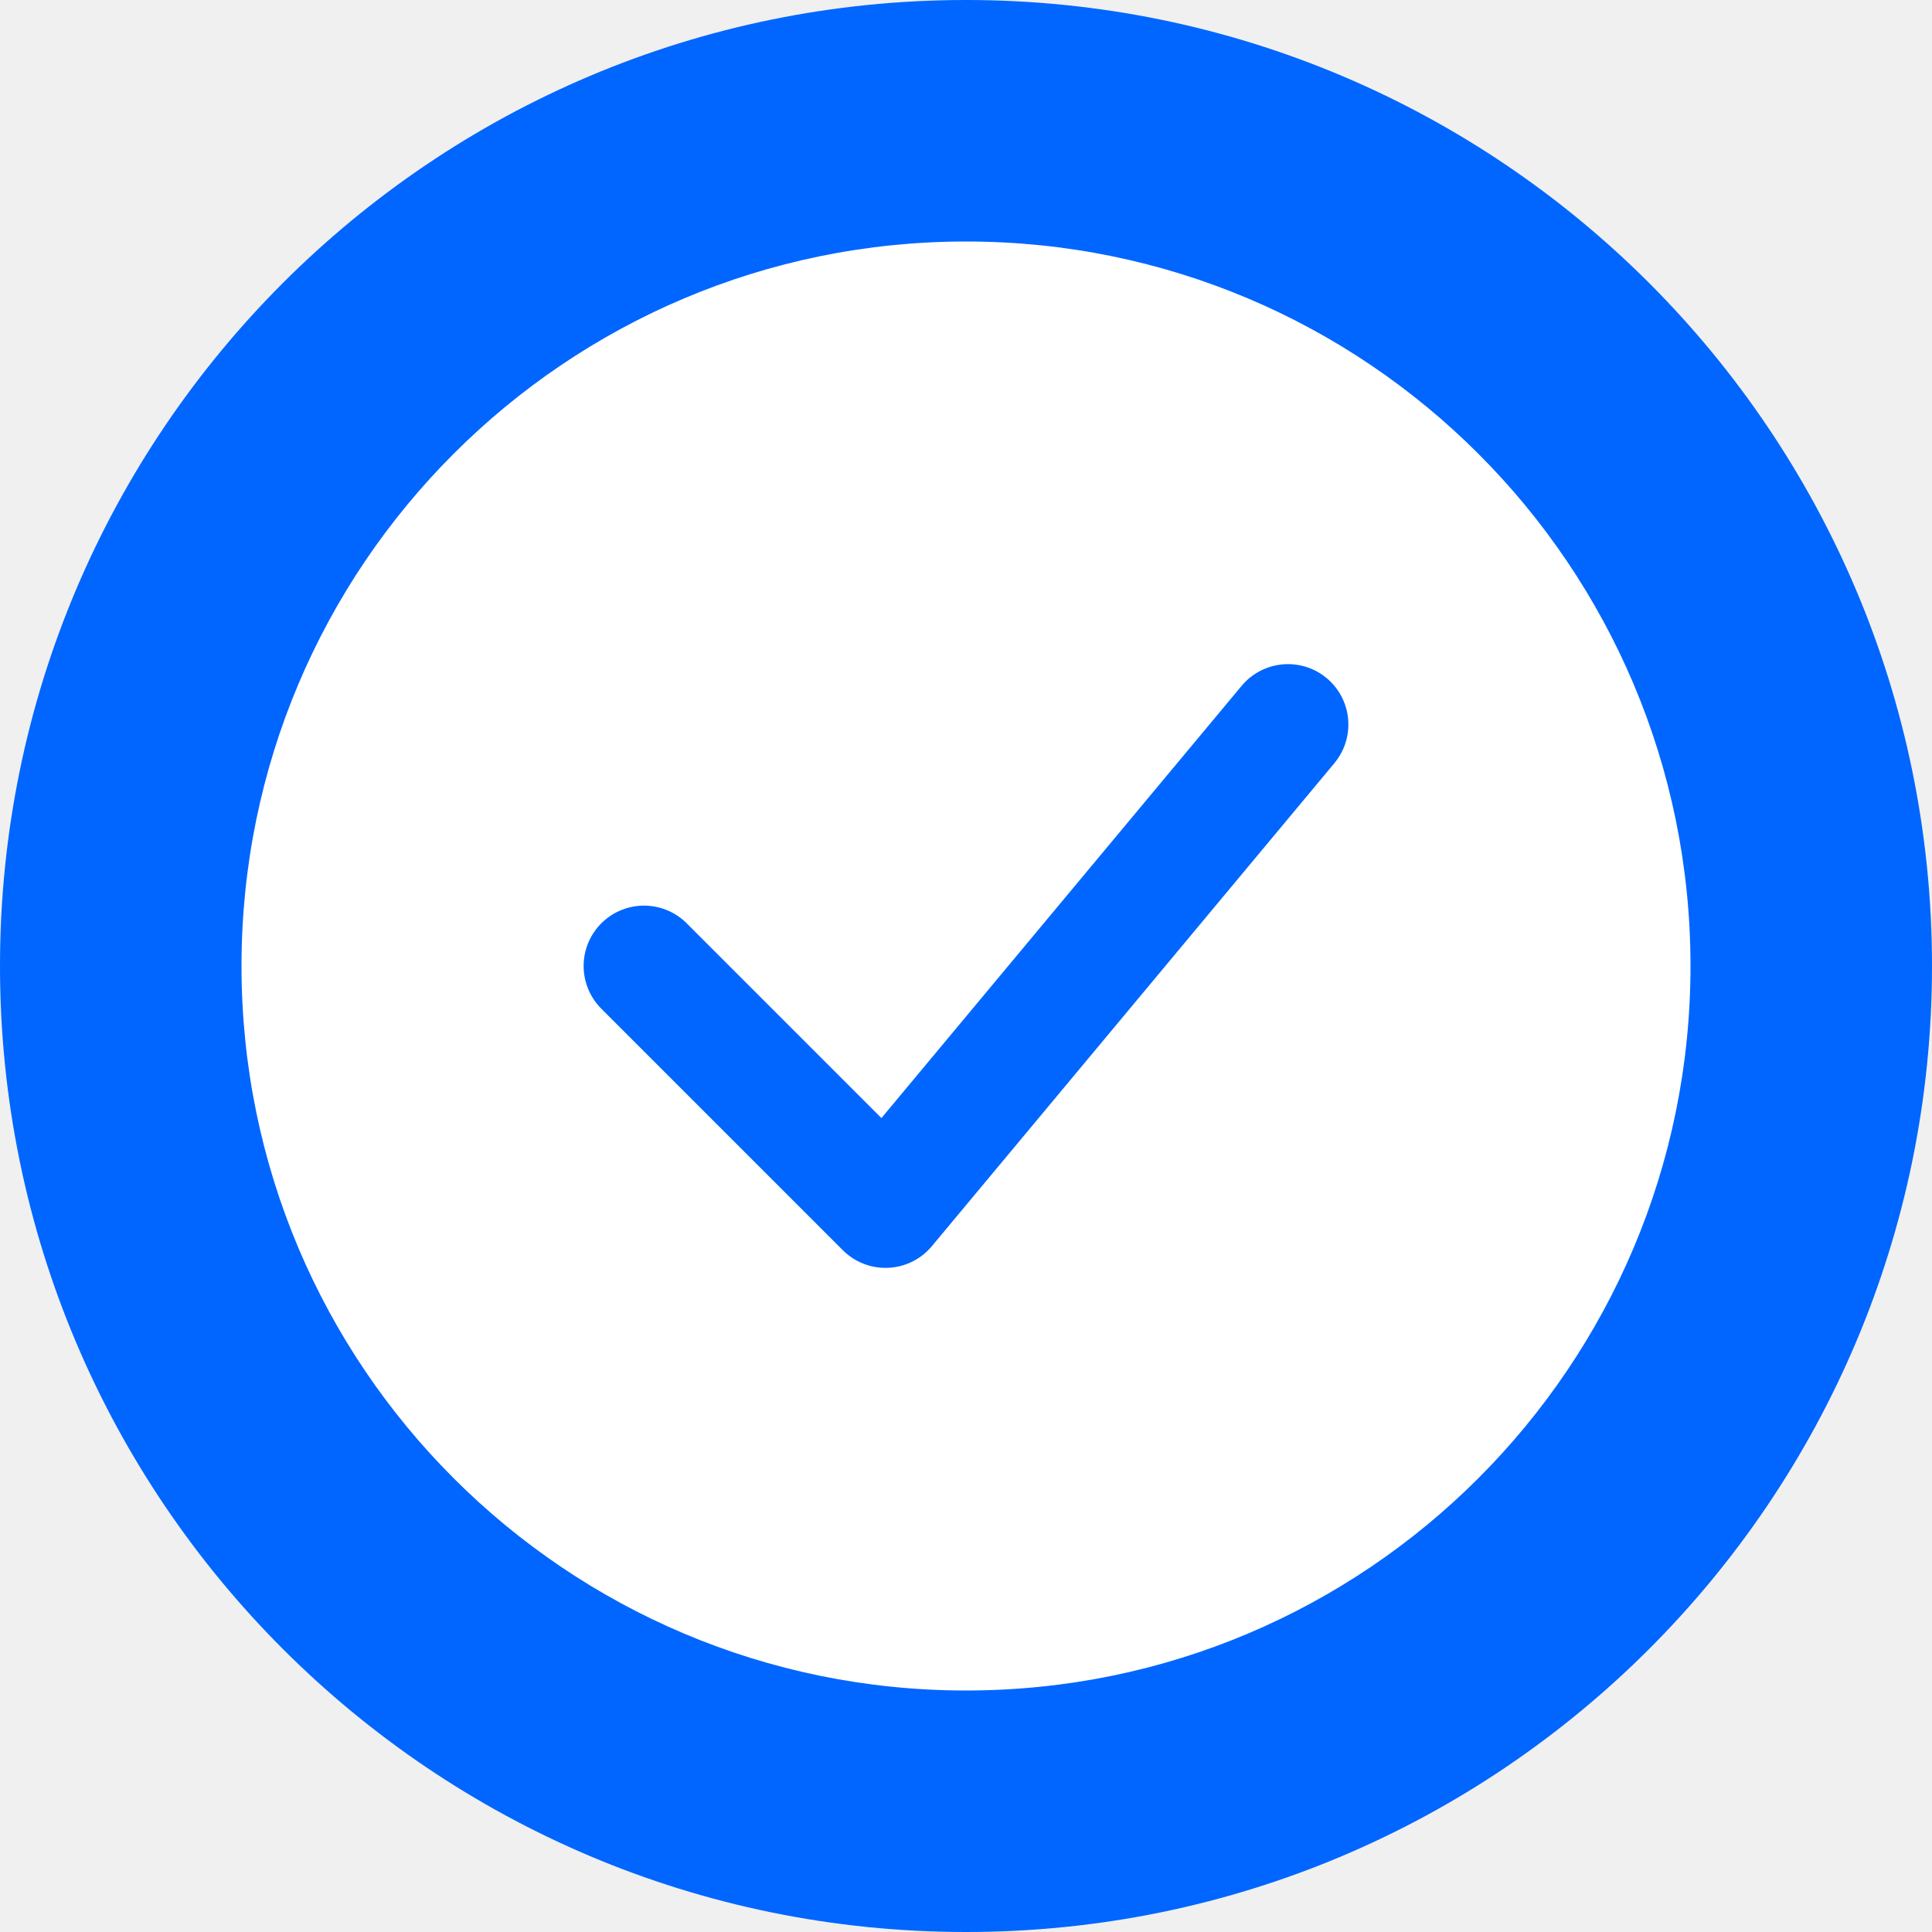
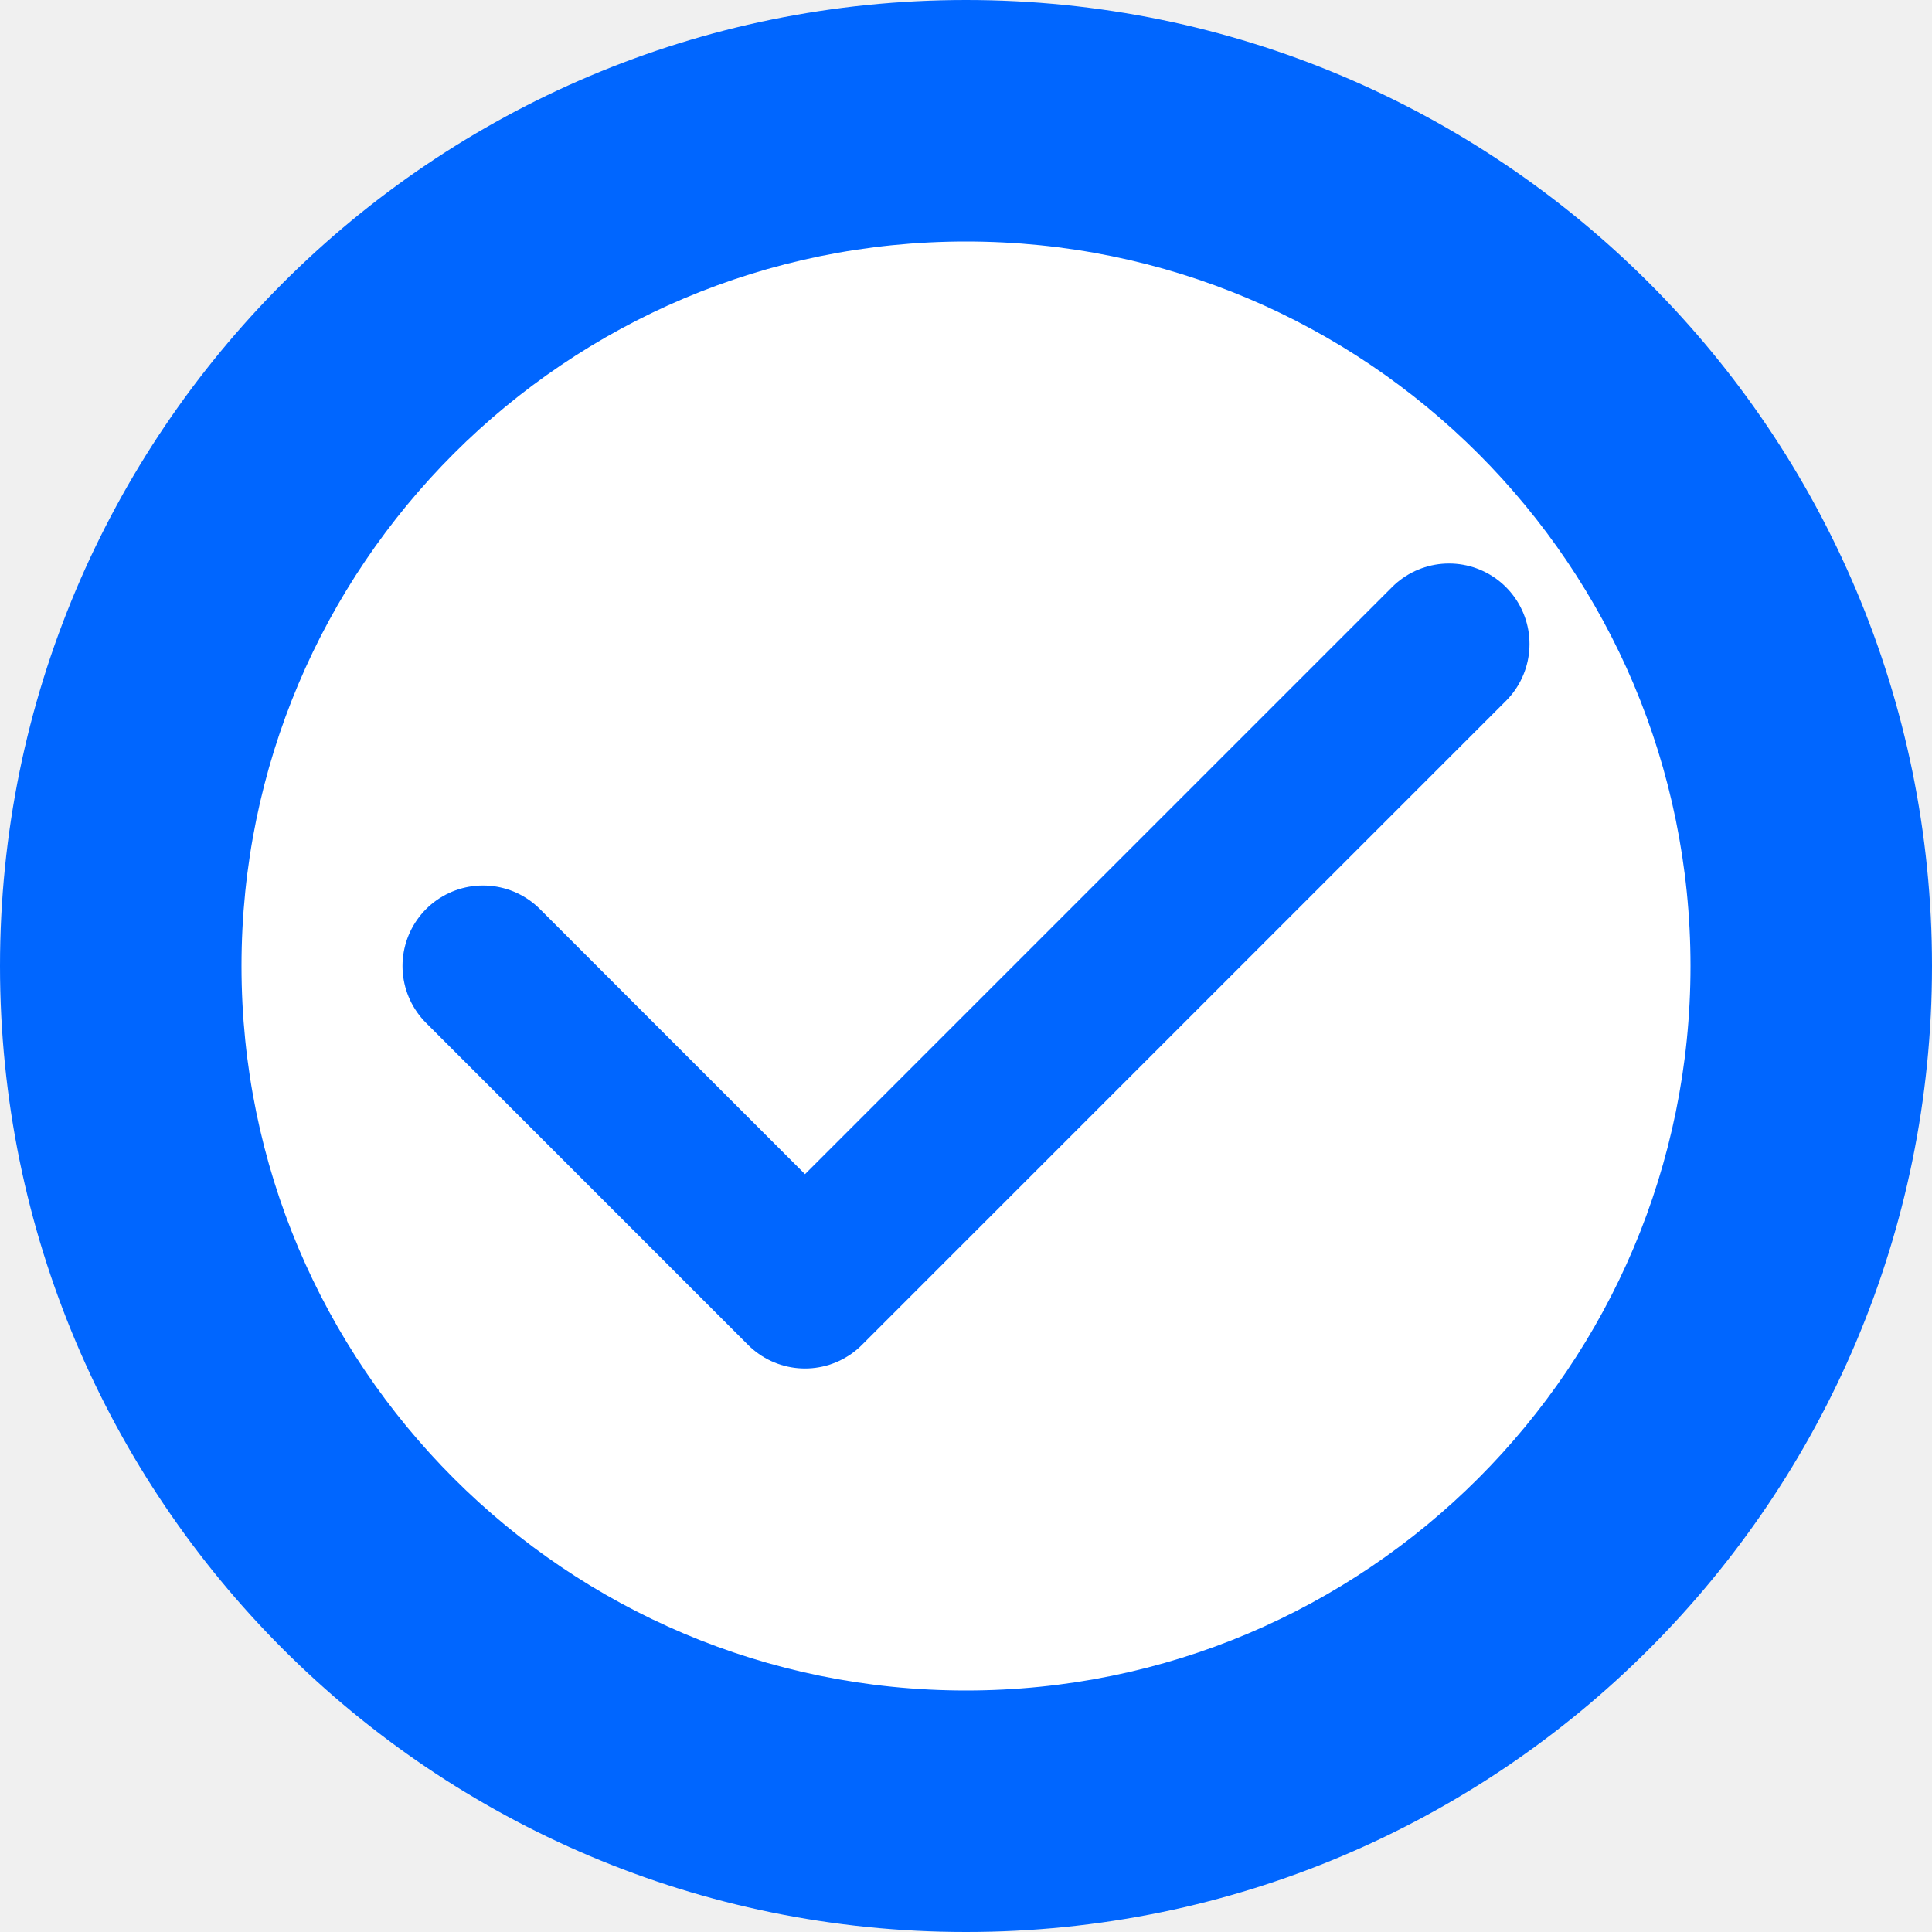
<svg xmlns="http://www.w3.org/2000/svg" width="48" height="48" viewBox="0 0 48 48" fill="none">
  <circle cx="24" cy="24" r="24" fill="#0066FF" />
  <circle cx="24" cy="24" r="18" fill="white" />
-   <path d="M16 24L22 30L32 18" stroke="#0066FF" stroke-width="3" stroke-linecap="round" stroke-linejoin="round" />
+   <path d="M12 24L20 32L36 16" stroke="#0066FF" stroke-width="4" stroke-linecap="round" stroke-linejoin="round" />
</svg>
